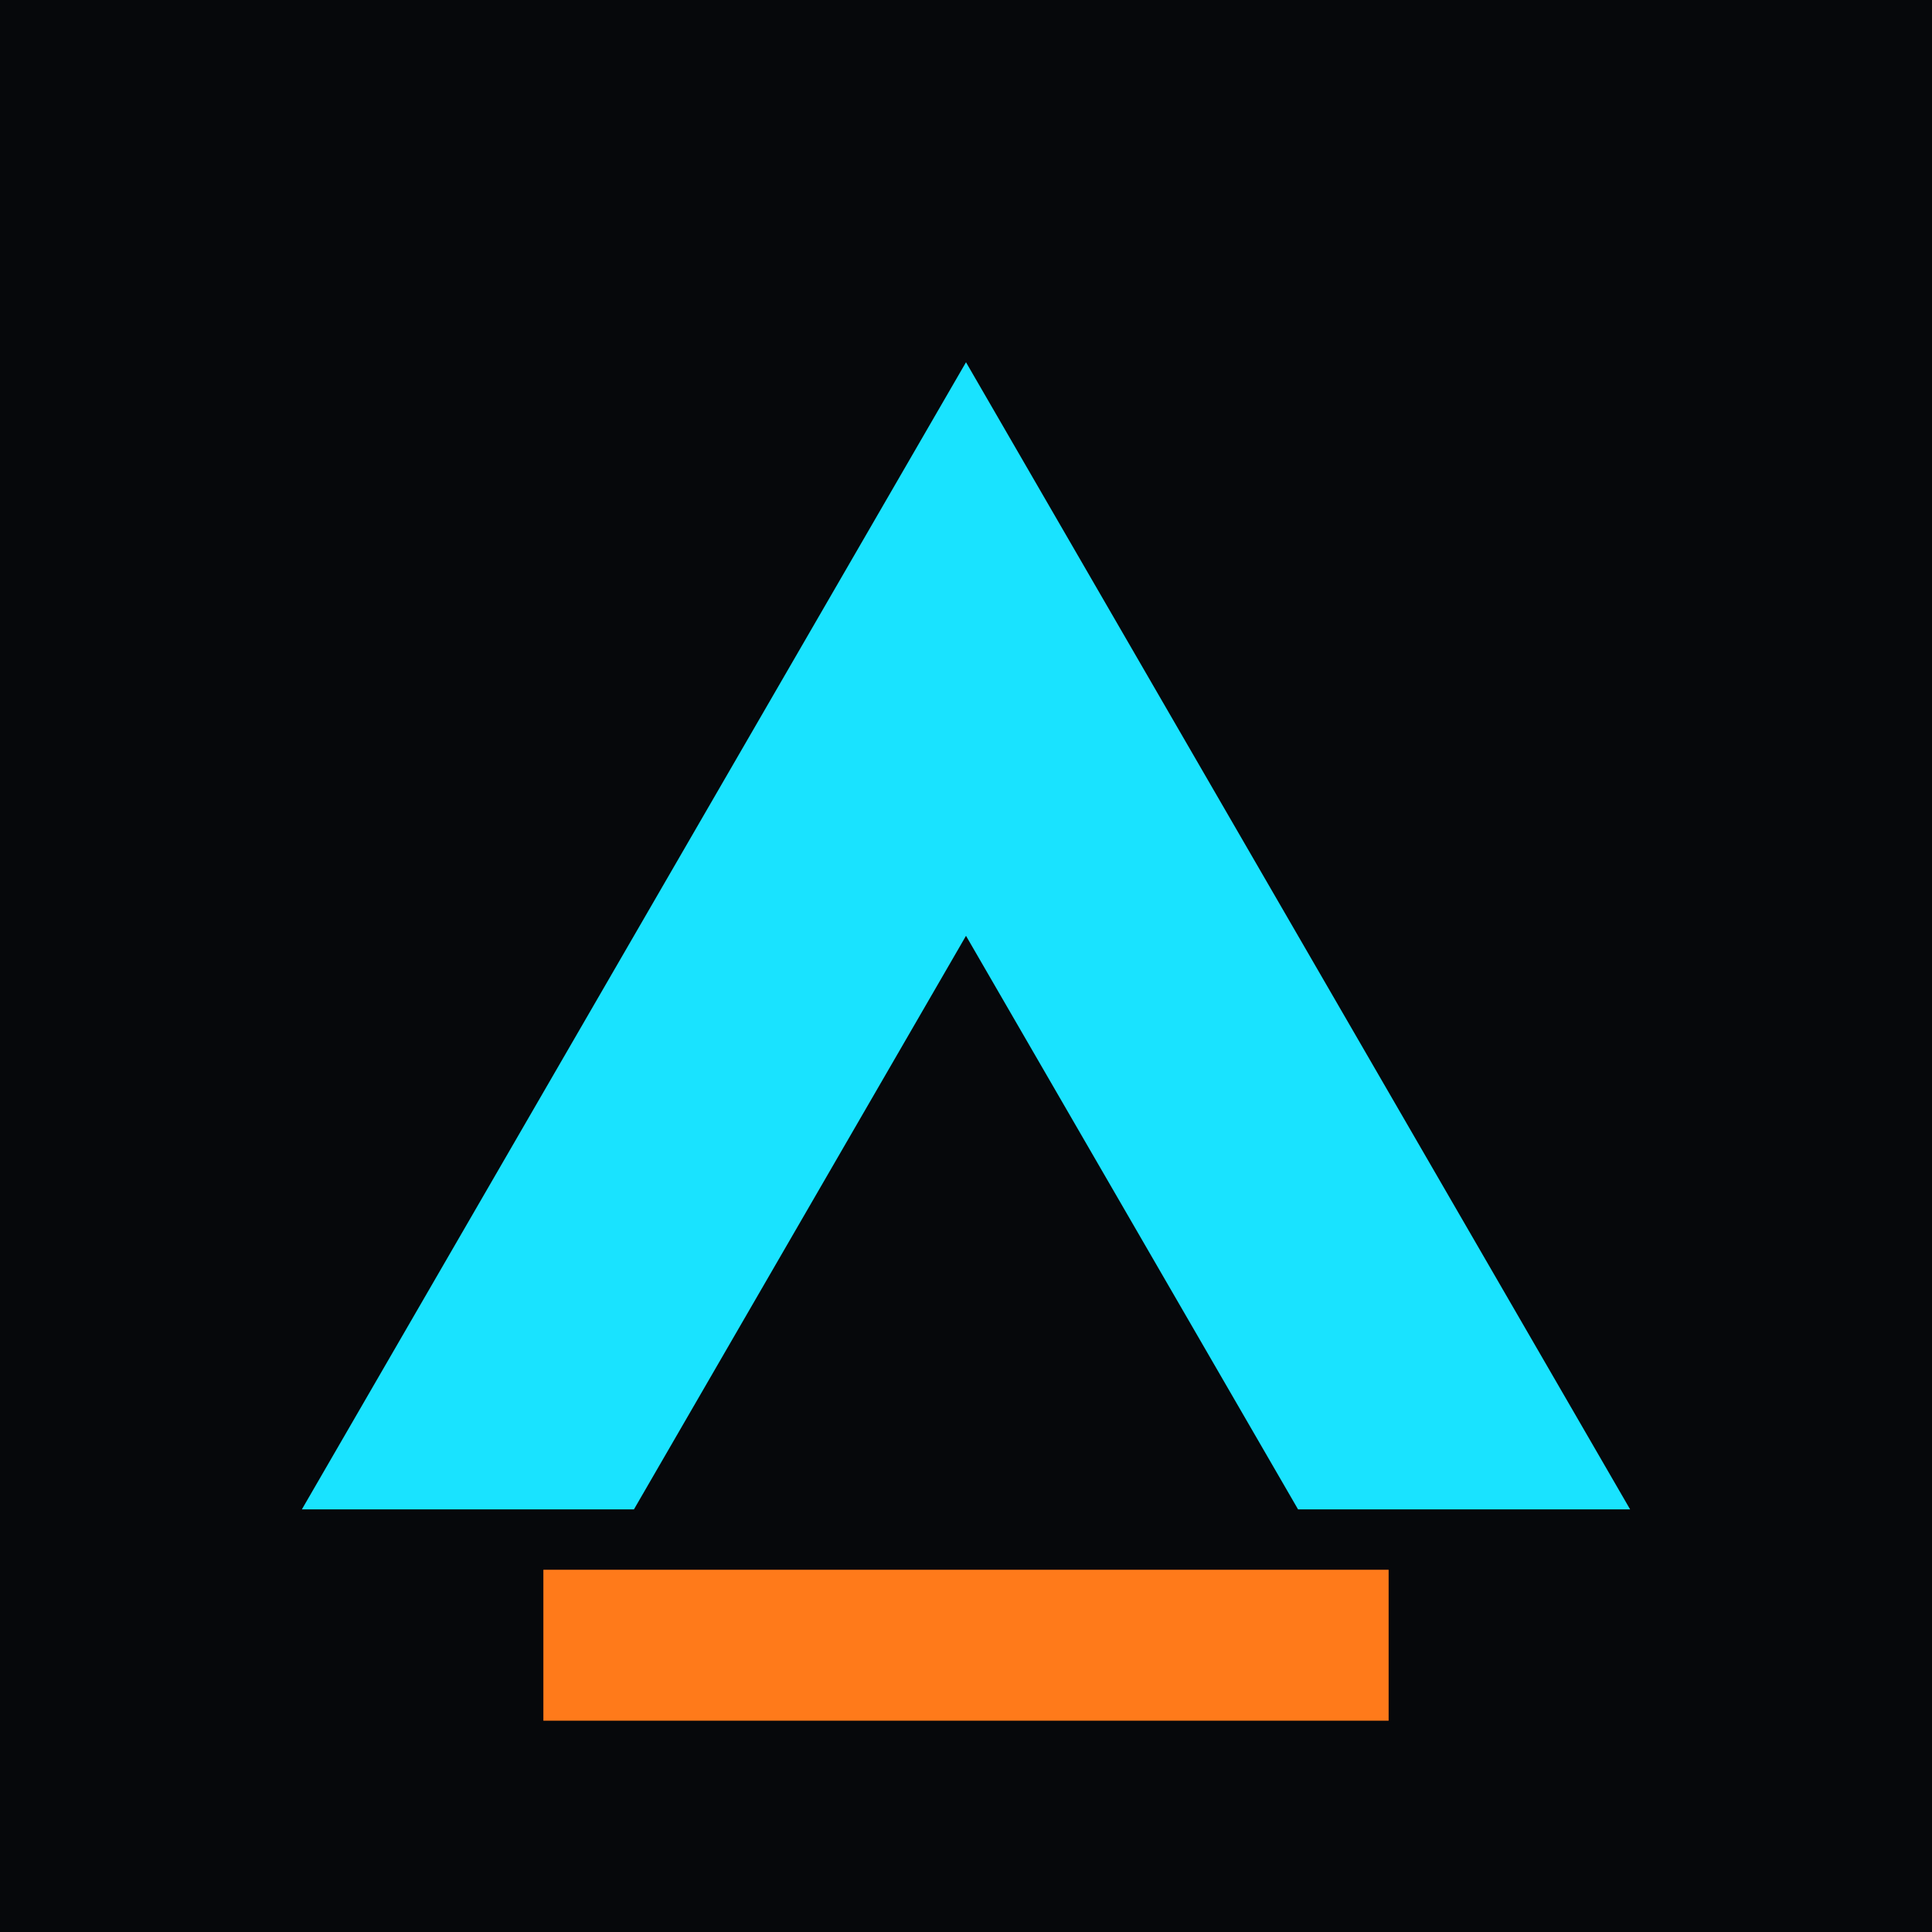
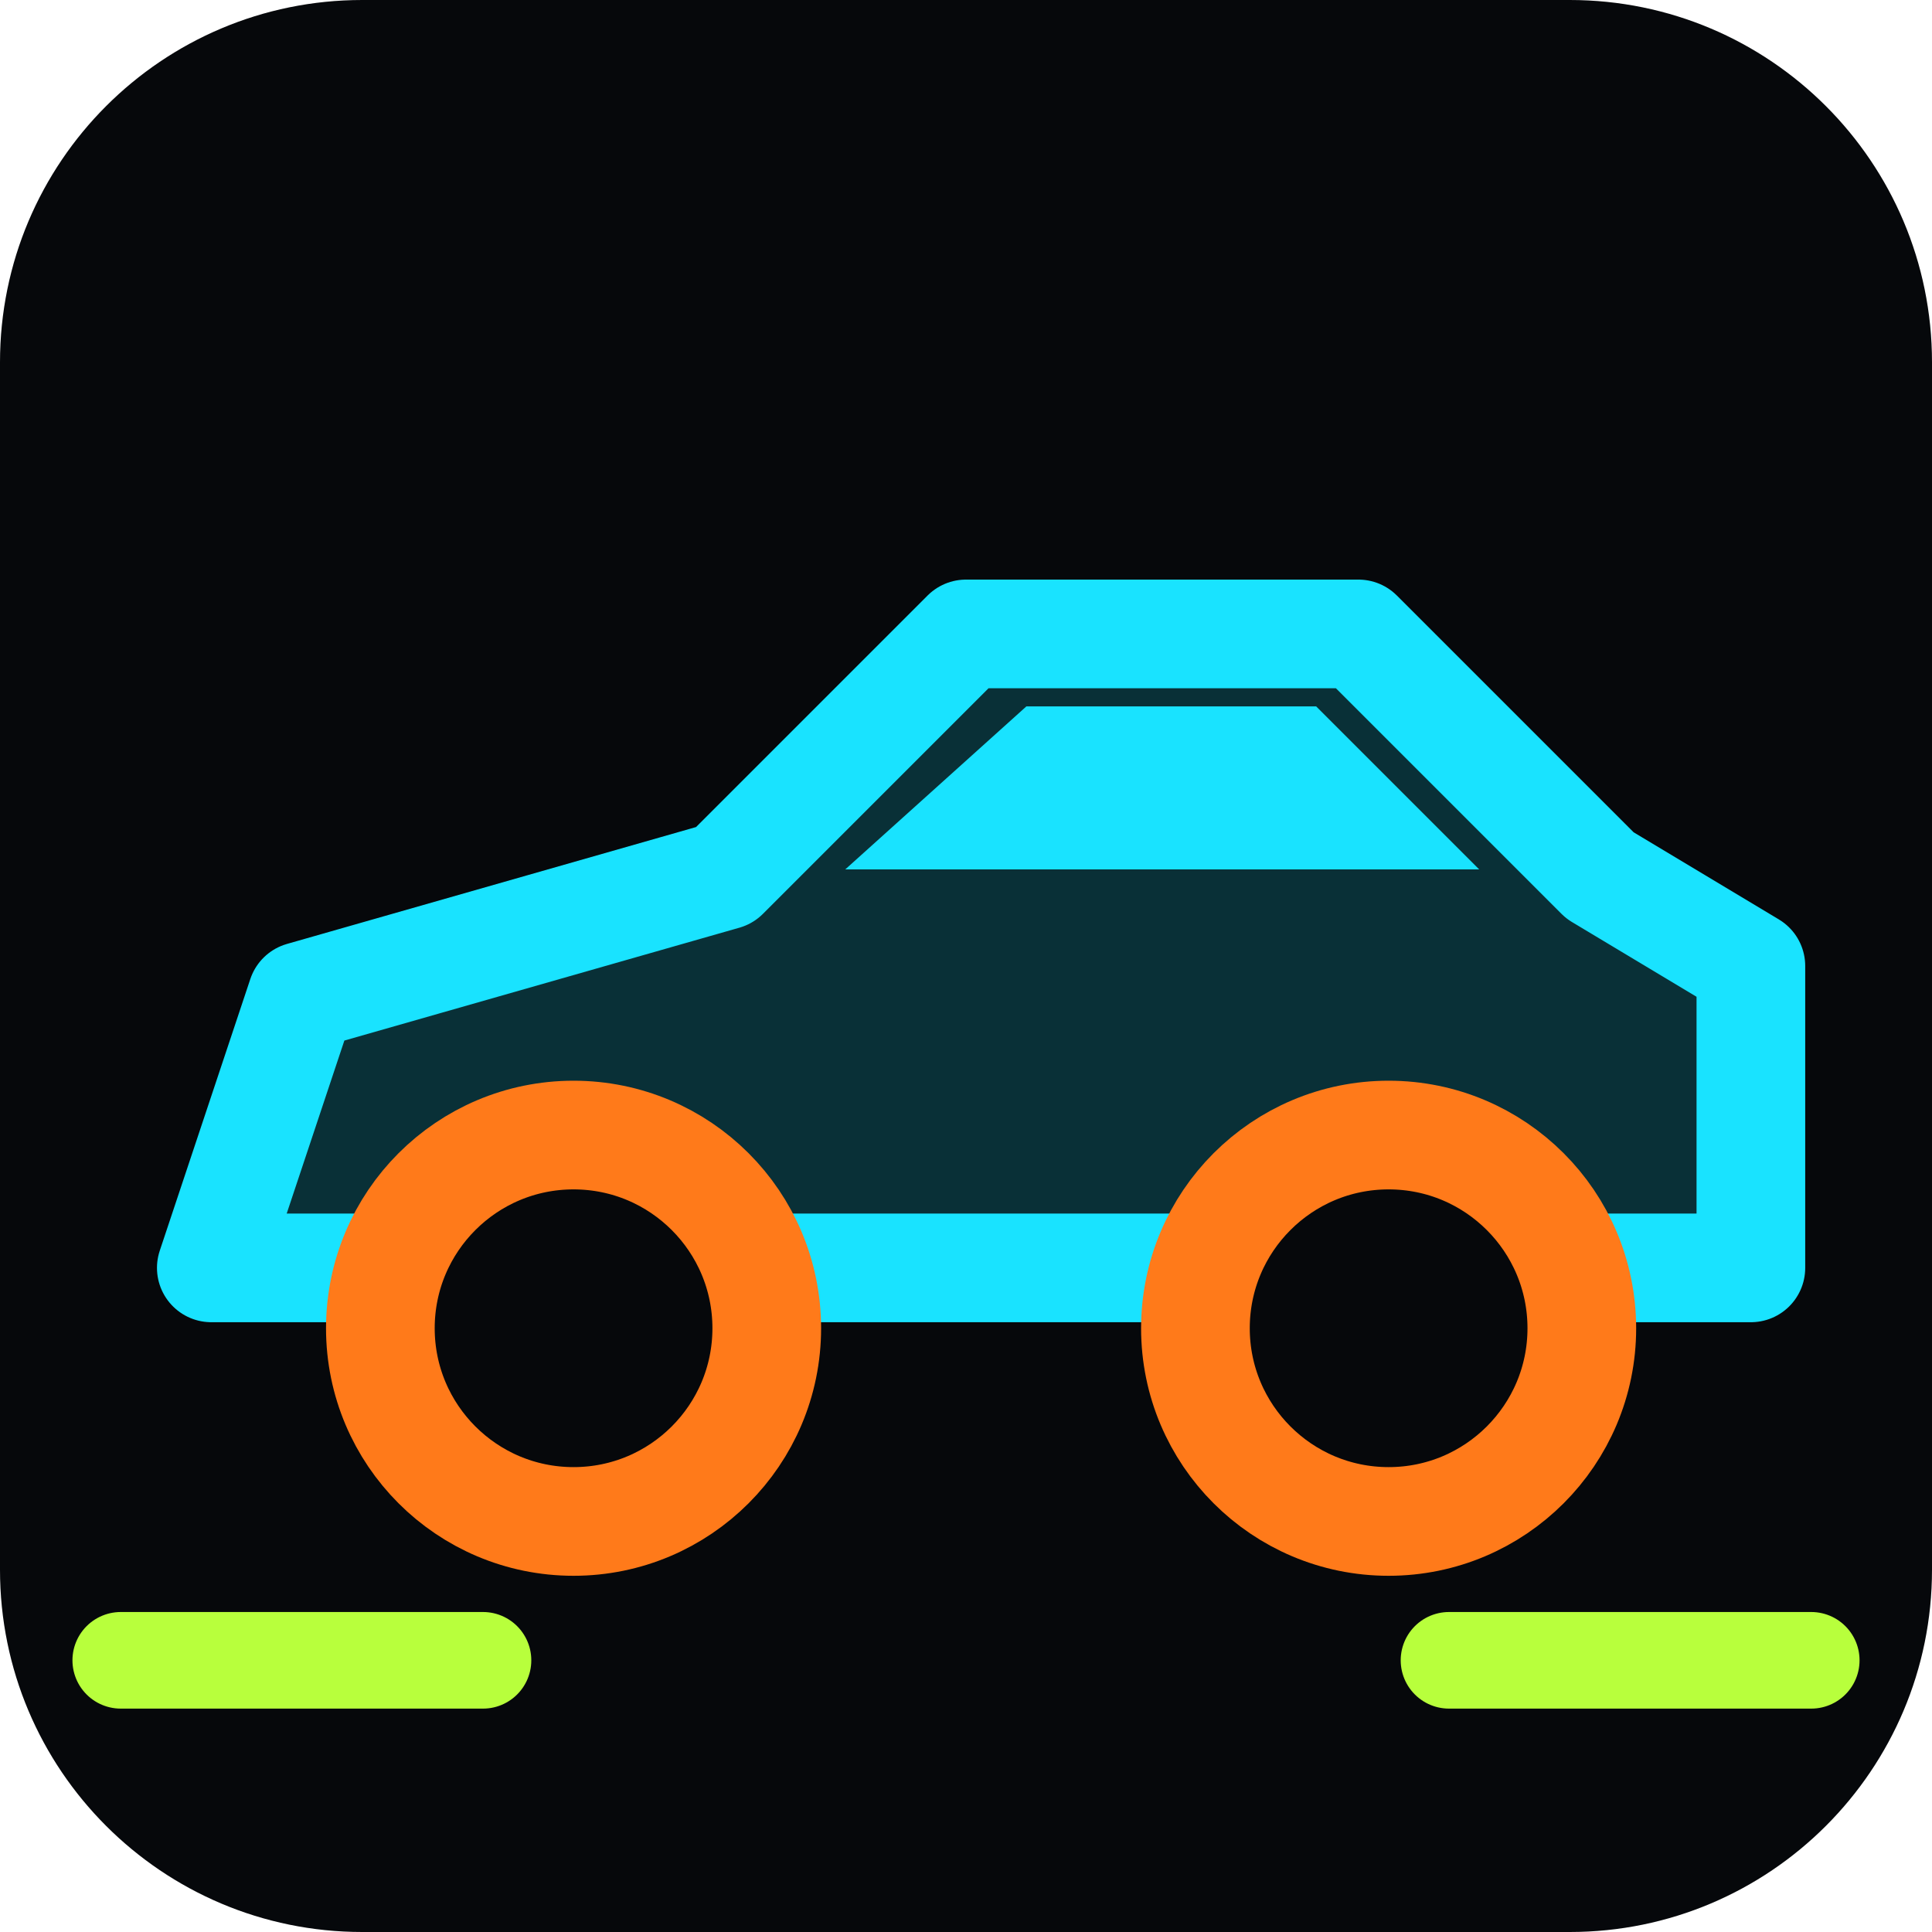
<svg xmlns="http://www.w3.org/2000/svg" viewBox="0 0 32 32">
-   <rect width="32" height="32" fill="#06080b" />
-   <path d="M5 25 L16 6 L27 25 L21.5 25 L16 15.5 L10.5 25 Z" fill="#19e3ff" />
-   <rect x="9" y="26" width="14" height="2.5" fill="#ff7a1a" />
+   <rect width="32" height="32" rx="6" fill="#06080b" />
+   <path d="M3.5 21 L5 16.5 L12 14.5 L16 10.5 L22.5 10.5 L26.5 14.5 L29 16 L29 21 Z" fill="#19e3ff" fill-opacity="0.18" stroke="#19e3ff" stroke-width="1.8" stroke-linejoin="round" />
+   <path d="M14 14.4 L17 11.7 L21.8 11.7 L24.5 14.4 Z" fill="#19e3ff" />
+   <circle cx="9.5" cy="22" r="3.2" fill="#06080b" stroke="#ff7a1a" stroke-width="1.8" />
+   <circle cx="23" cy="22" r="3.2" fill="#06080b" stroke="#ff7a1a" stroke-width="1.8" />
+   <path d="M2 27.5 H8 M24 27.5 H30" stroke="#b8ff3c" stroke-width="1.6" stroke-linecap="round" />
</svg>
